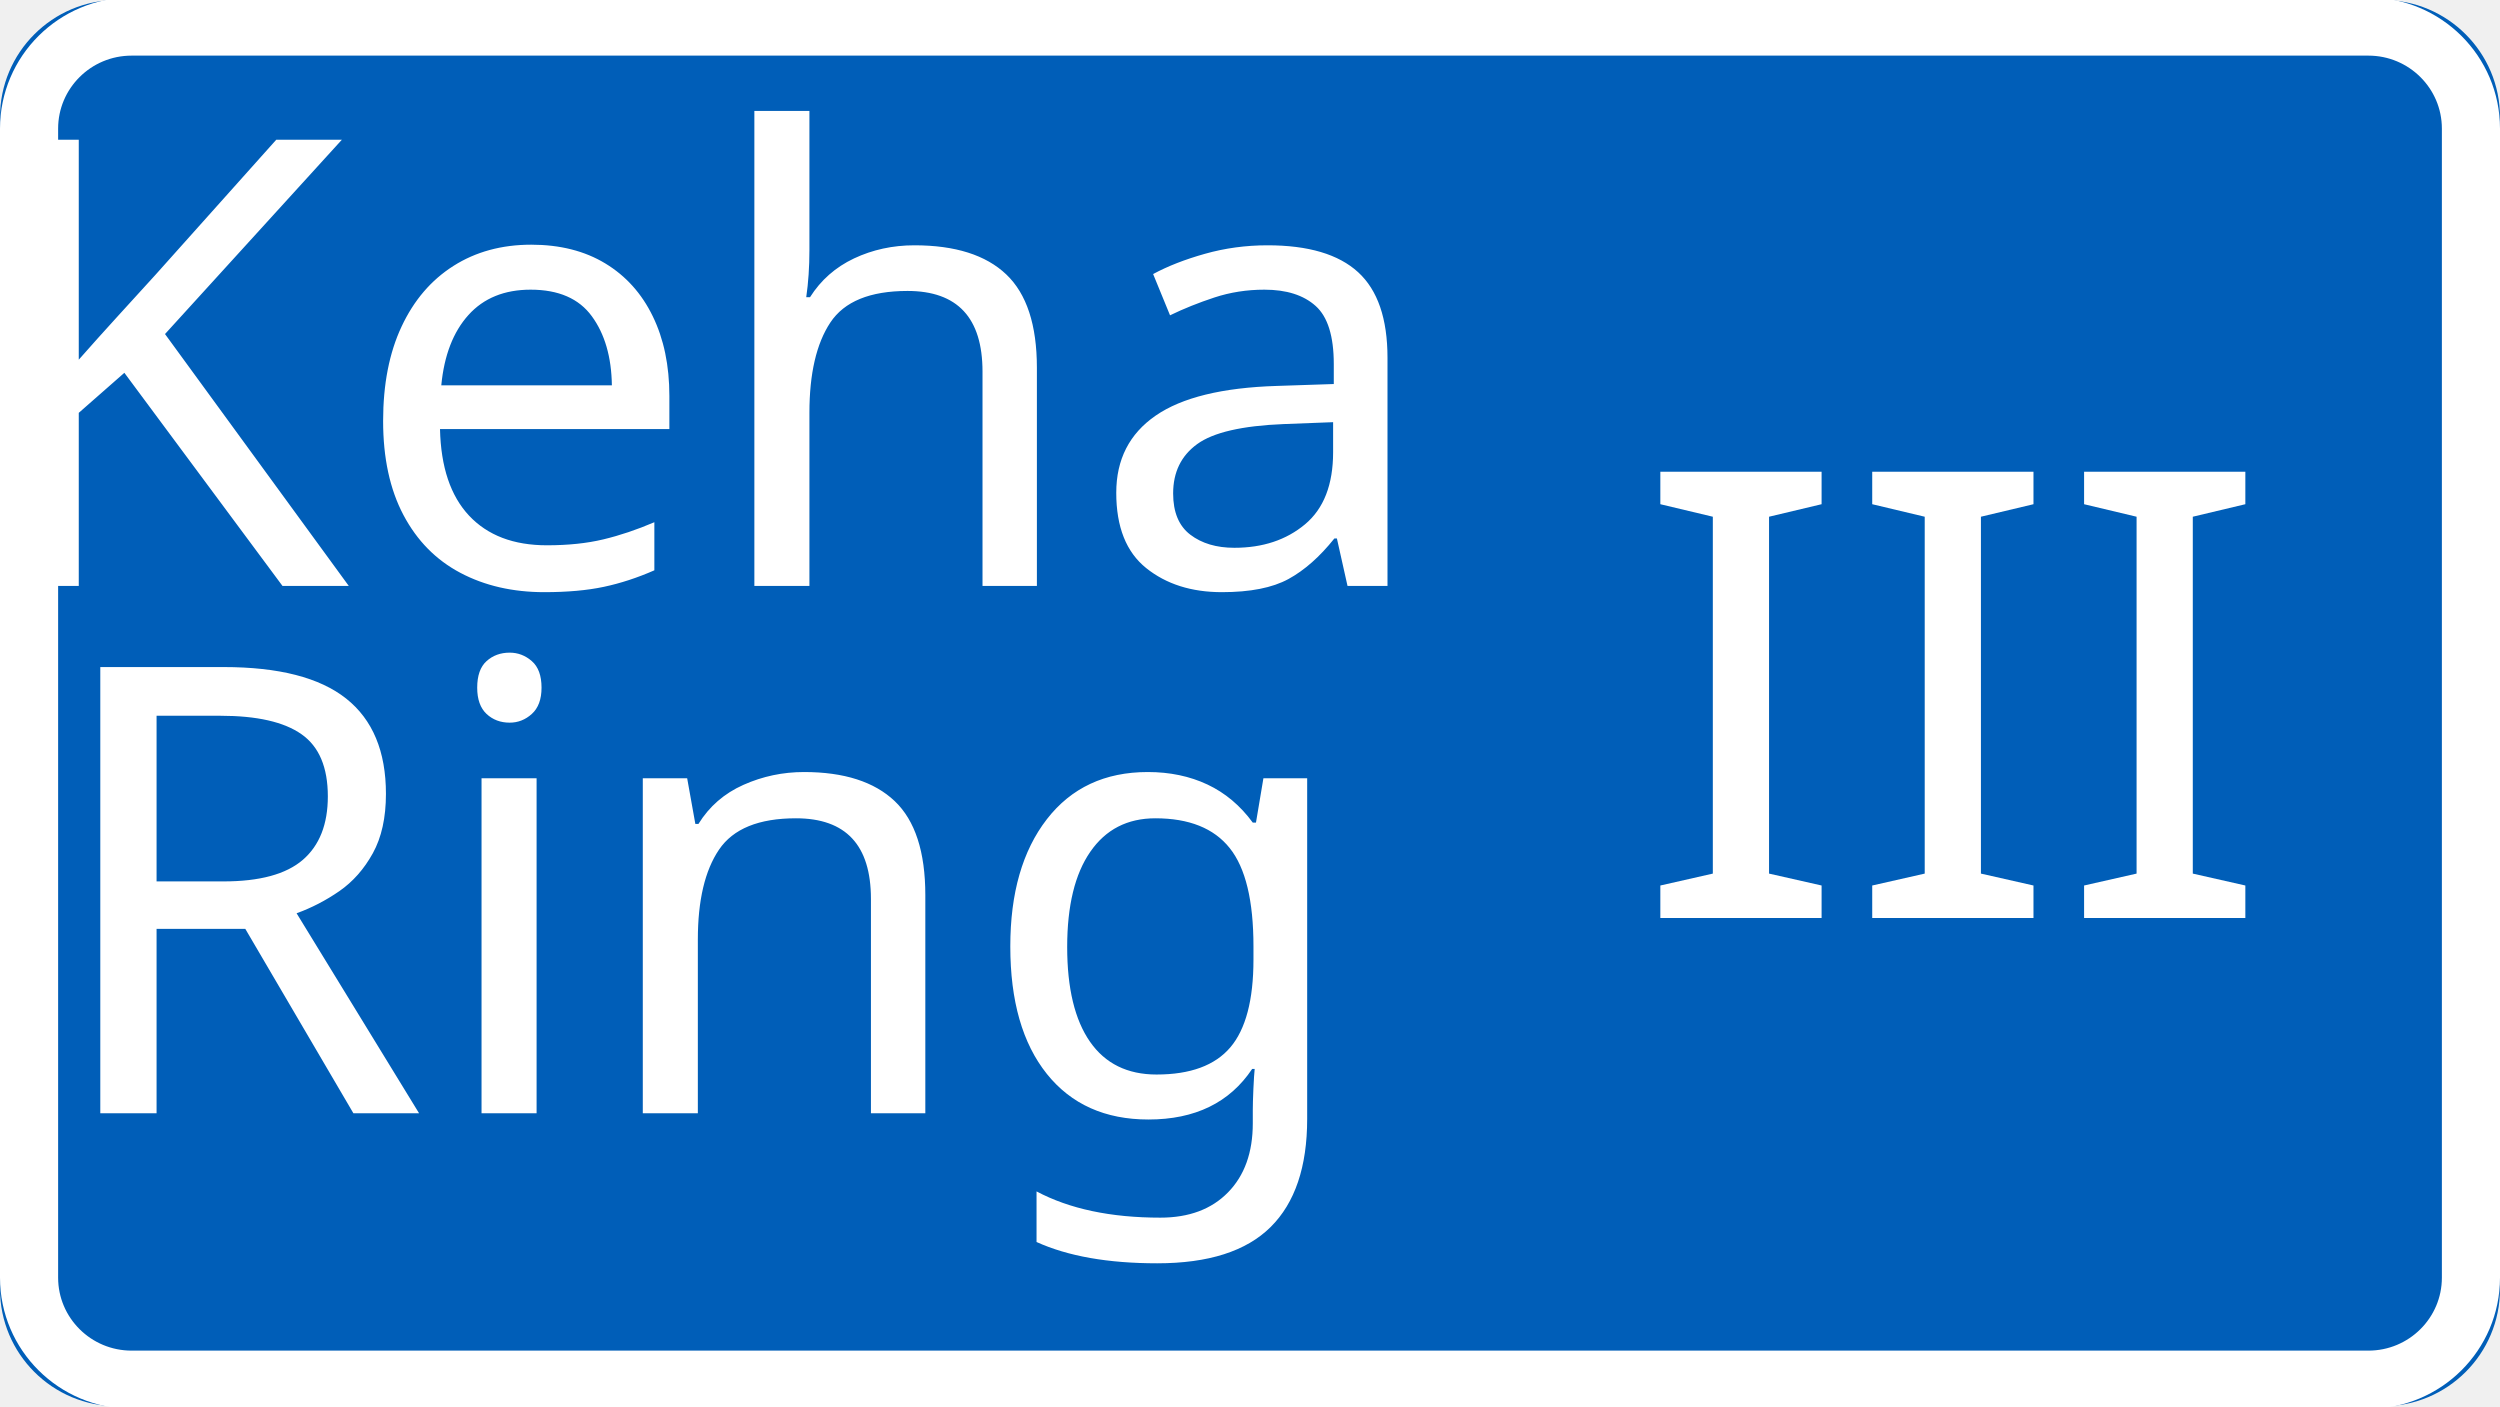
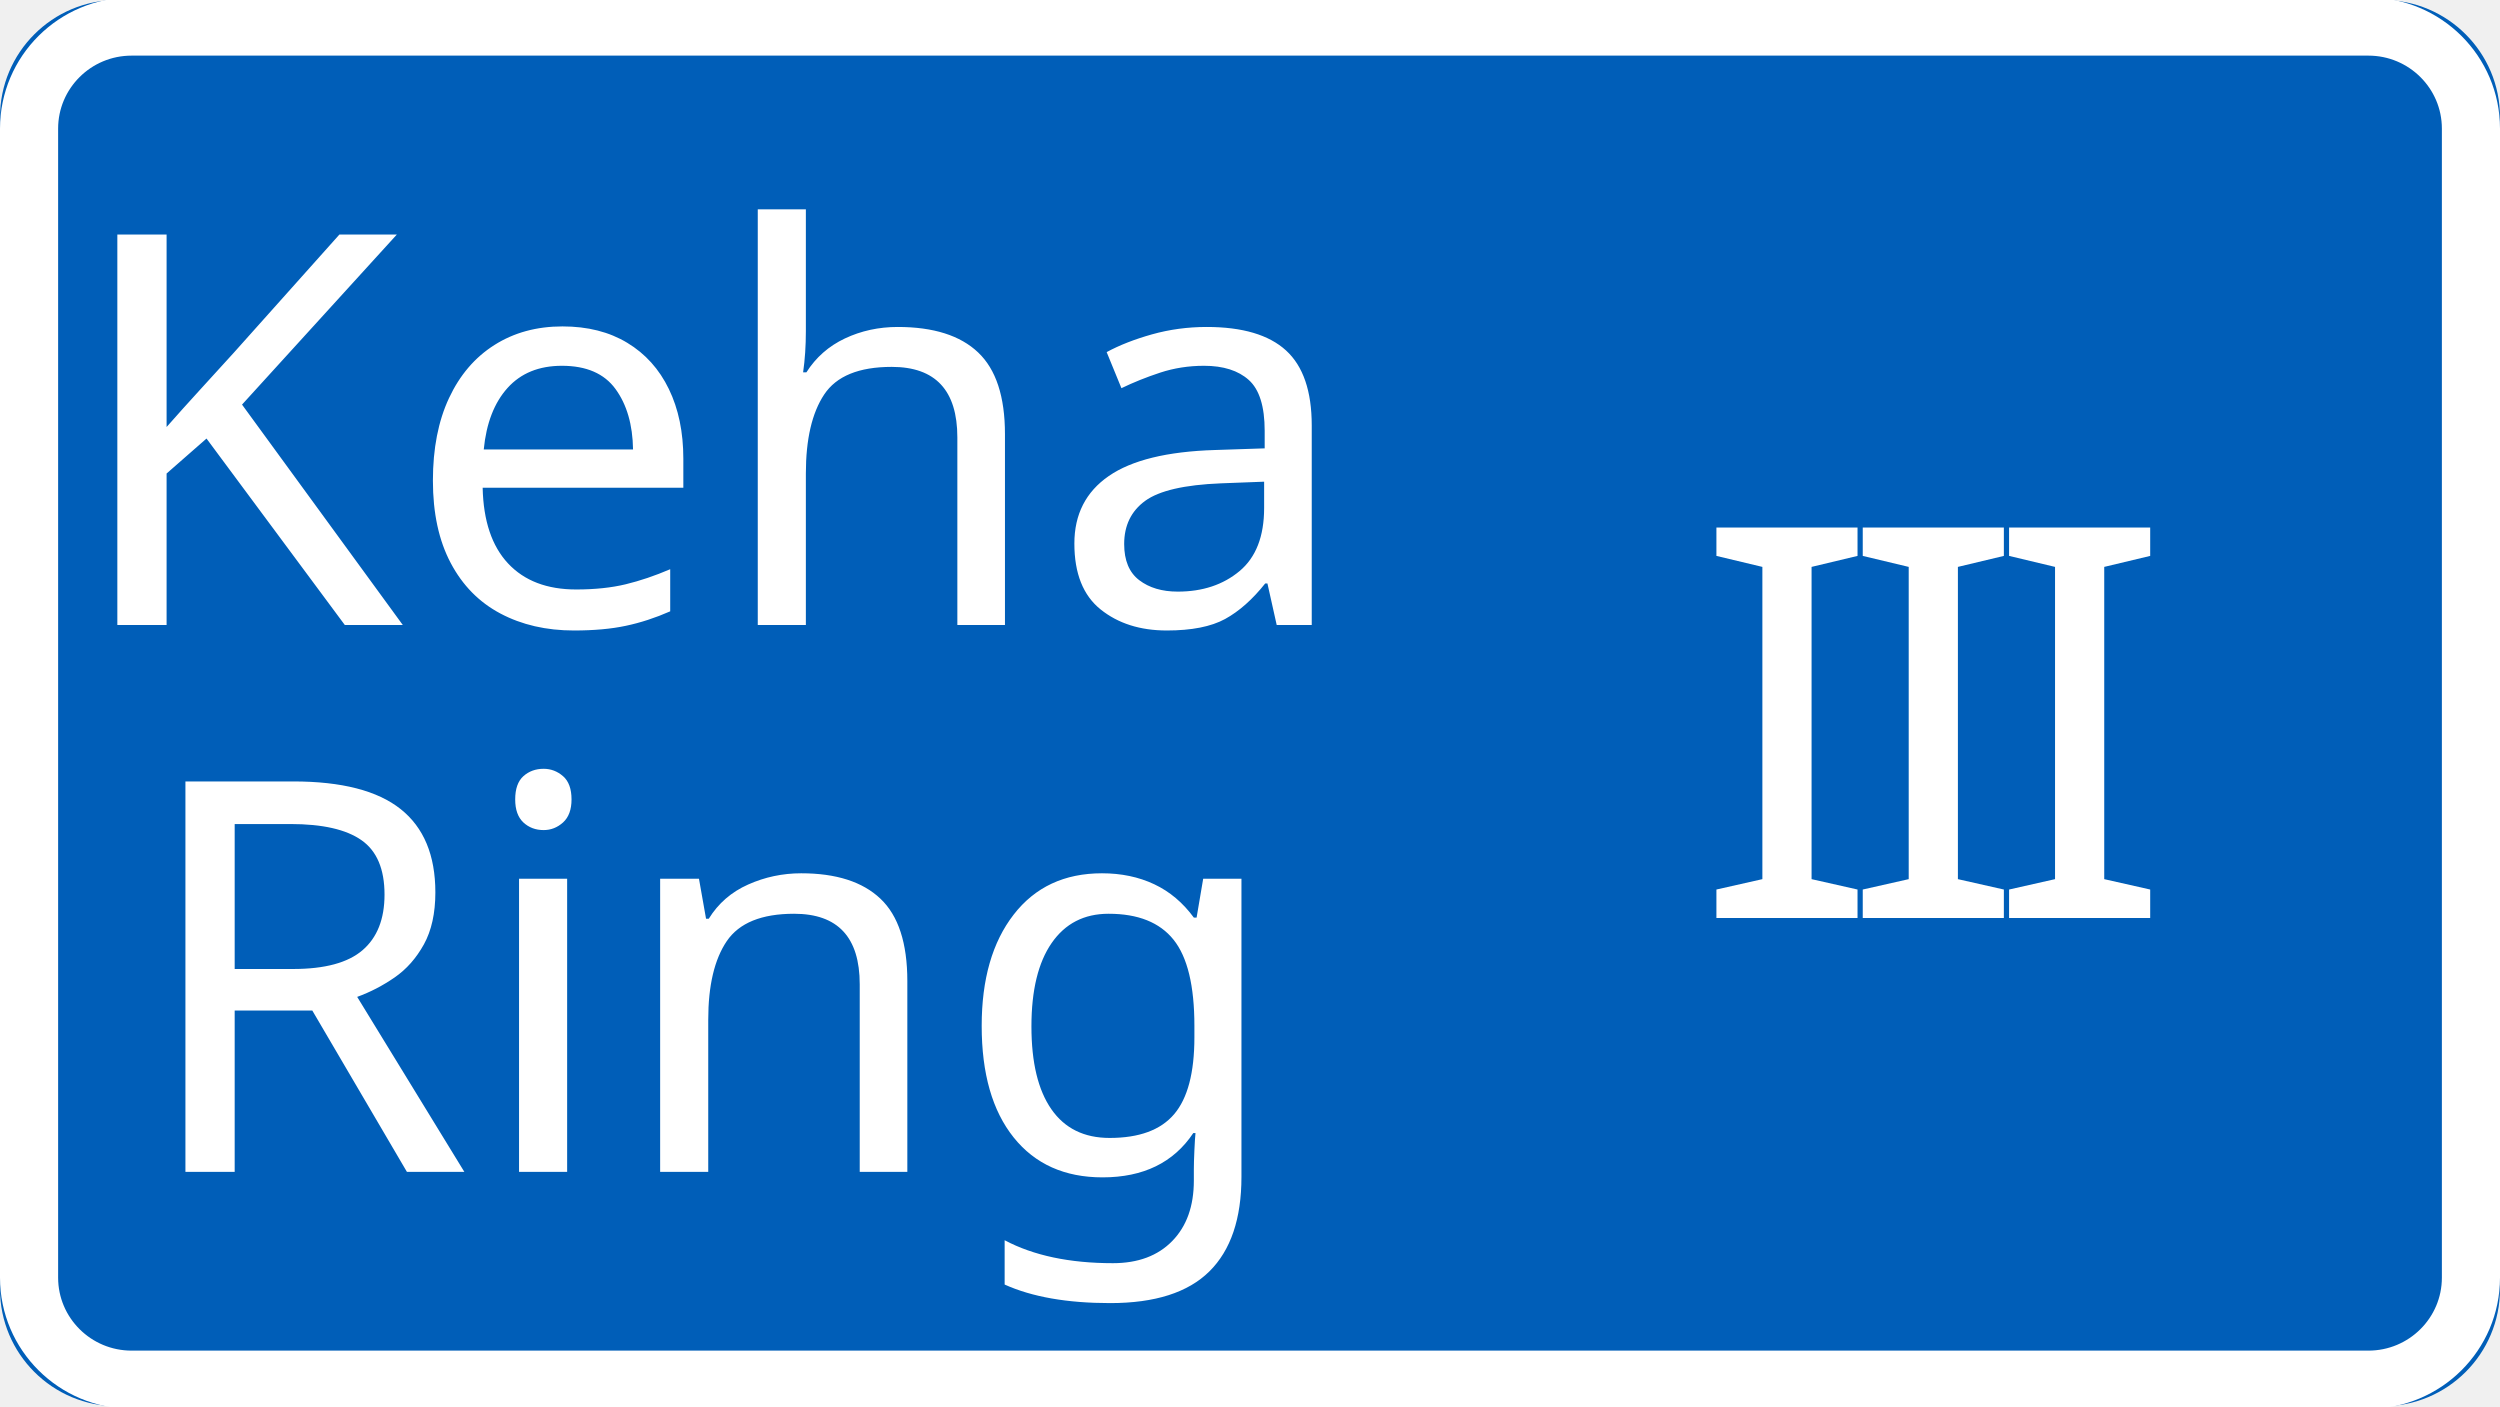
<svg xmlns="http://www.w3.org/2000/svg" width="640" height="360" viewBox="0 0 640 360">
  <g transform="scale(-1-1)">
    <rect width="640" height="360" x="-640" y="-360" rx="30" fill="#005eb8" />
    <rect ry="26.13" rx="26.26" y="-353.2" x="-632.56" height="346.4" width="625.12" fill="none" stroke="#fff" stroke-linejoin="round" stroke-linecap="square" stroke-width="14.88" />
  </g>
-   <text x="315.42" y="152.87" font-family="'Roadgeek 2005 Mittelschrift'" letter-spacing="0" word-spacing="0" text-anchor="middle" text-align="center" fill="#fff" line-height="100%" font-size="160">
-     <tspan x="200" y="150">
+   <text x="315.42" y="152.87" font-family="'Tie'" letter-spacing="0" word-spacing="0" text-anchor="middle" text-align="center" fill="#fff" line-height="100%" font-size="140">
+     <tspan x="200" y="160">
      <tspan line-height="84%">Keha</tspan>
    </tspan>
-     <tspan x="200" y="285" line-height="84%">Ring</tspan>
-     <tspan x="500" y="235">
-       <tspan line-height="84%">III</tspan>
-     </tspan>
+     <tspan x="200" y="300" line-height="84%">Ring</tspan>
+     <tspan x="495" y="235" line-height="84%" letter-spacing="-10">III</tspan>
  </text>
</svg>
